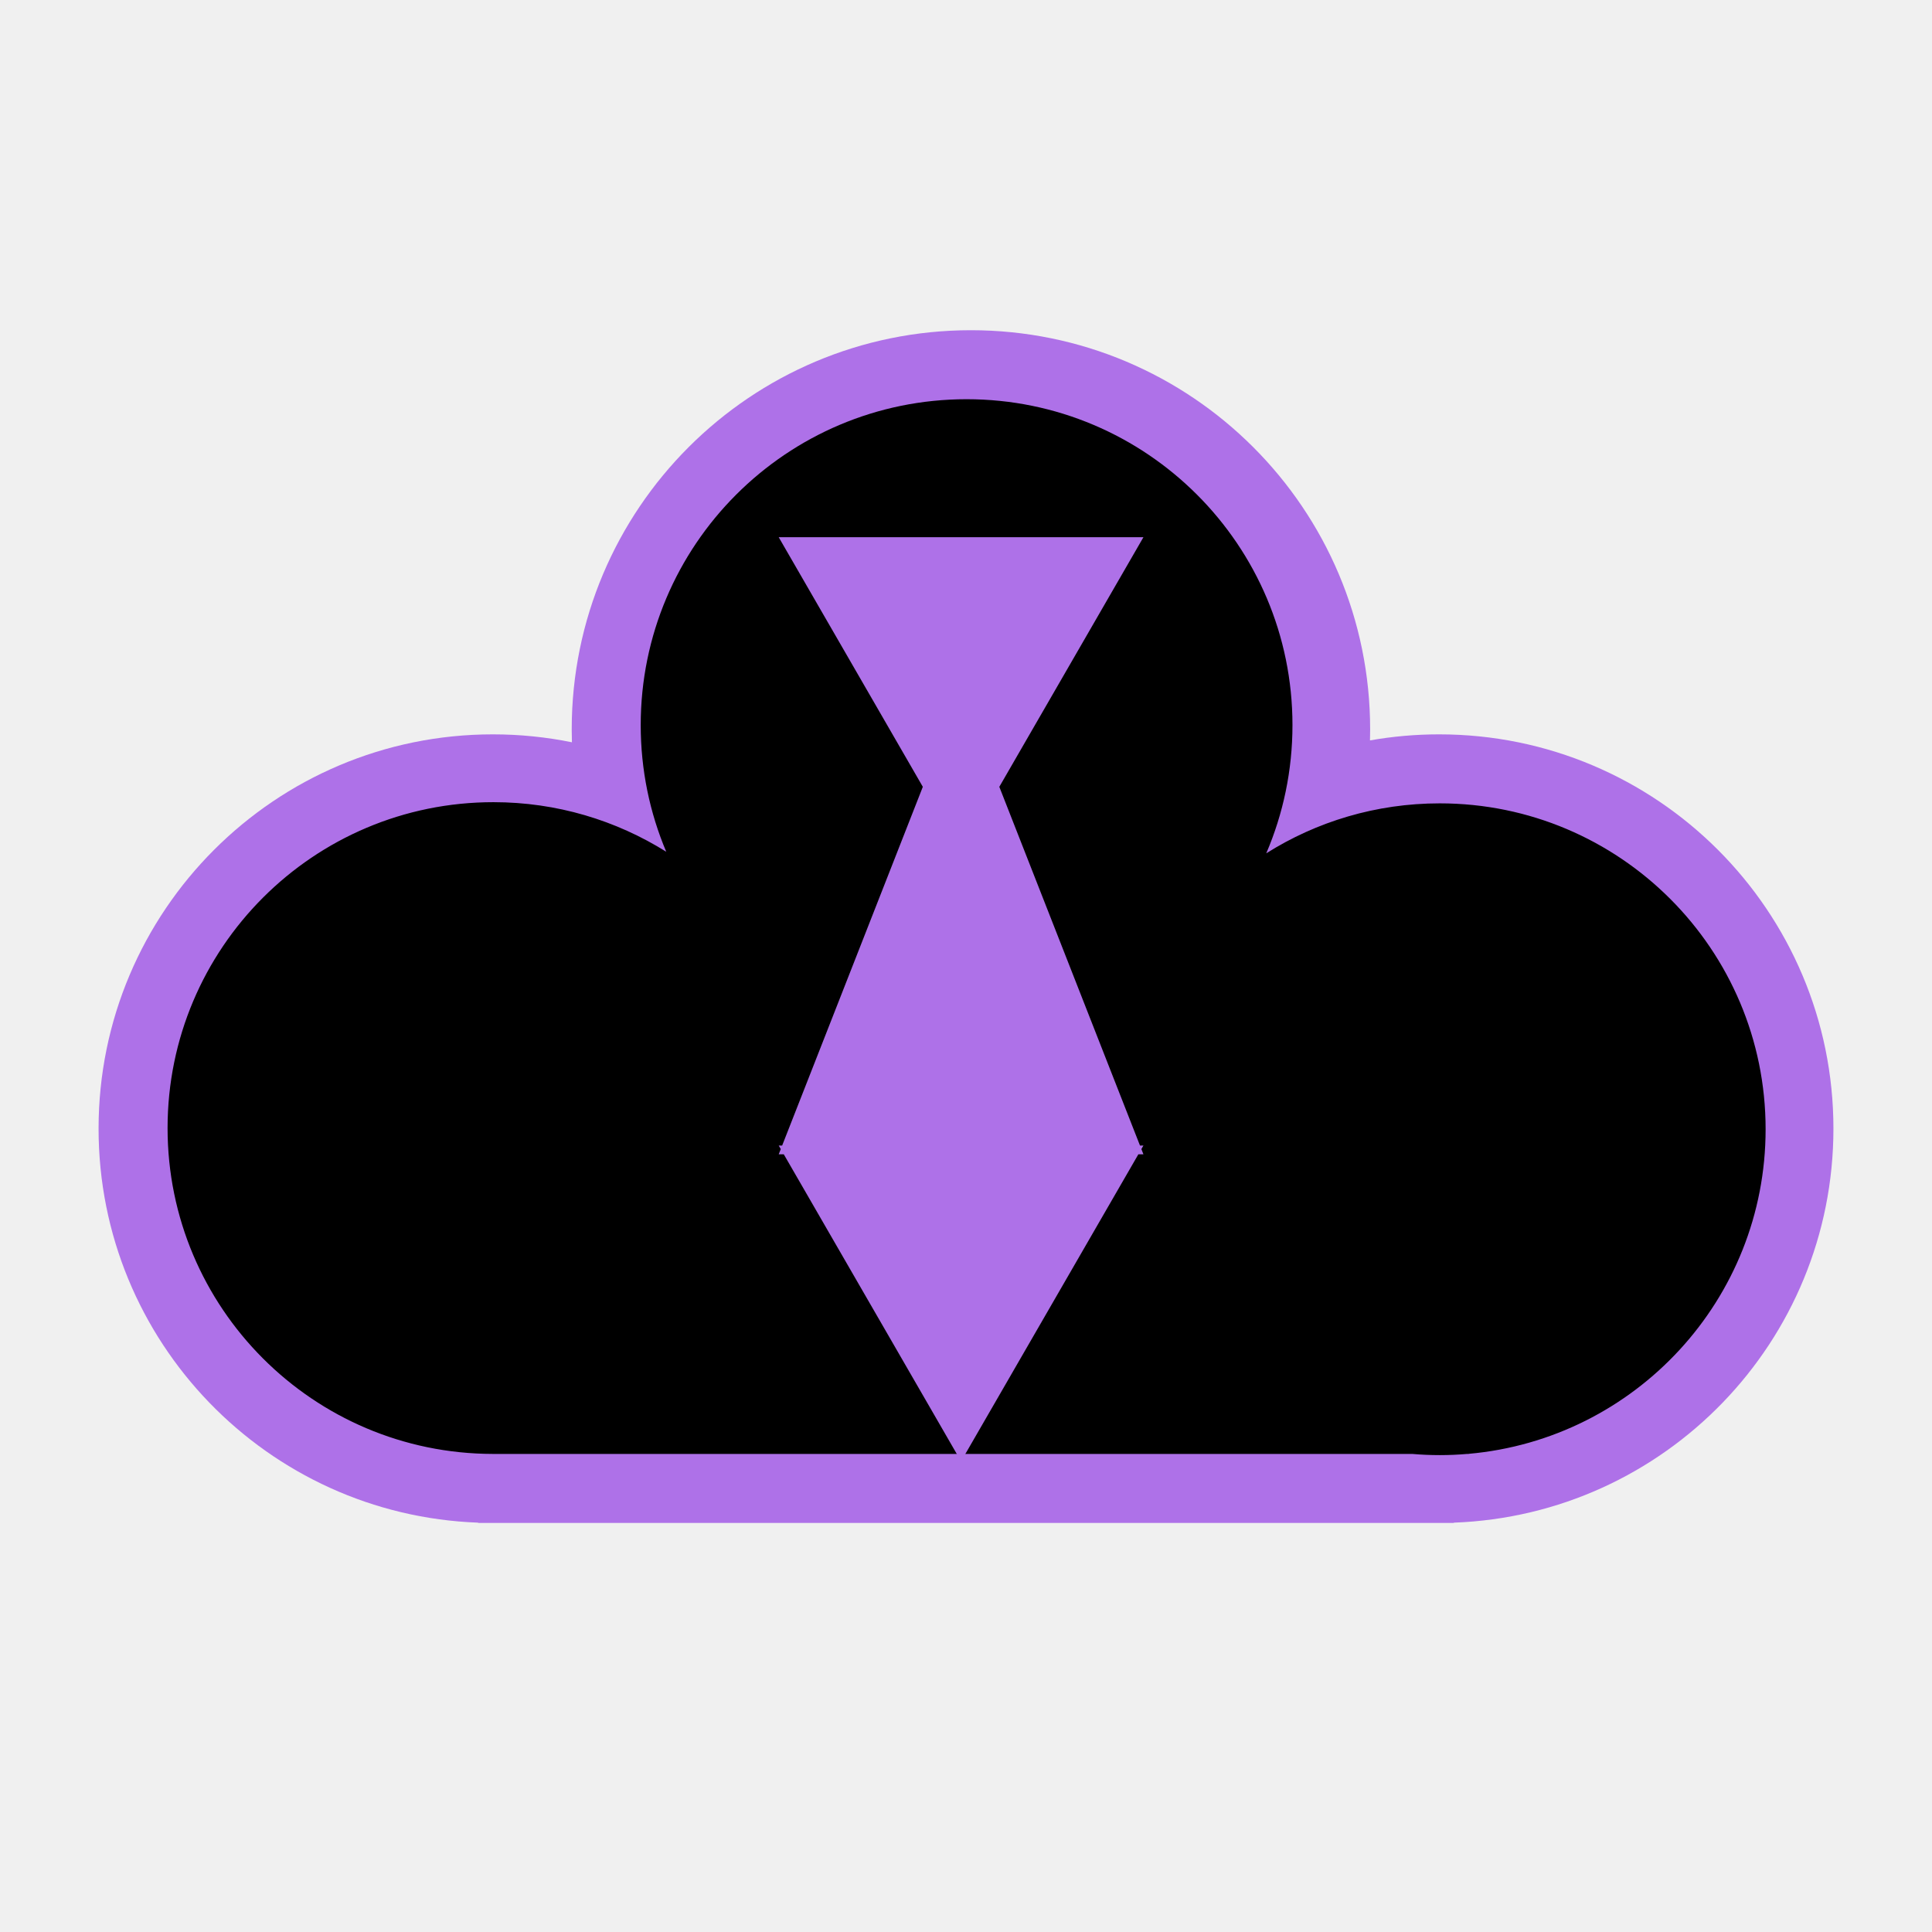
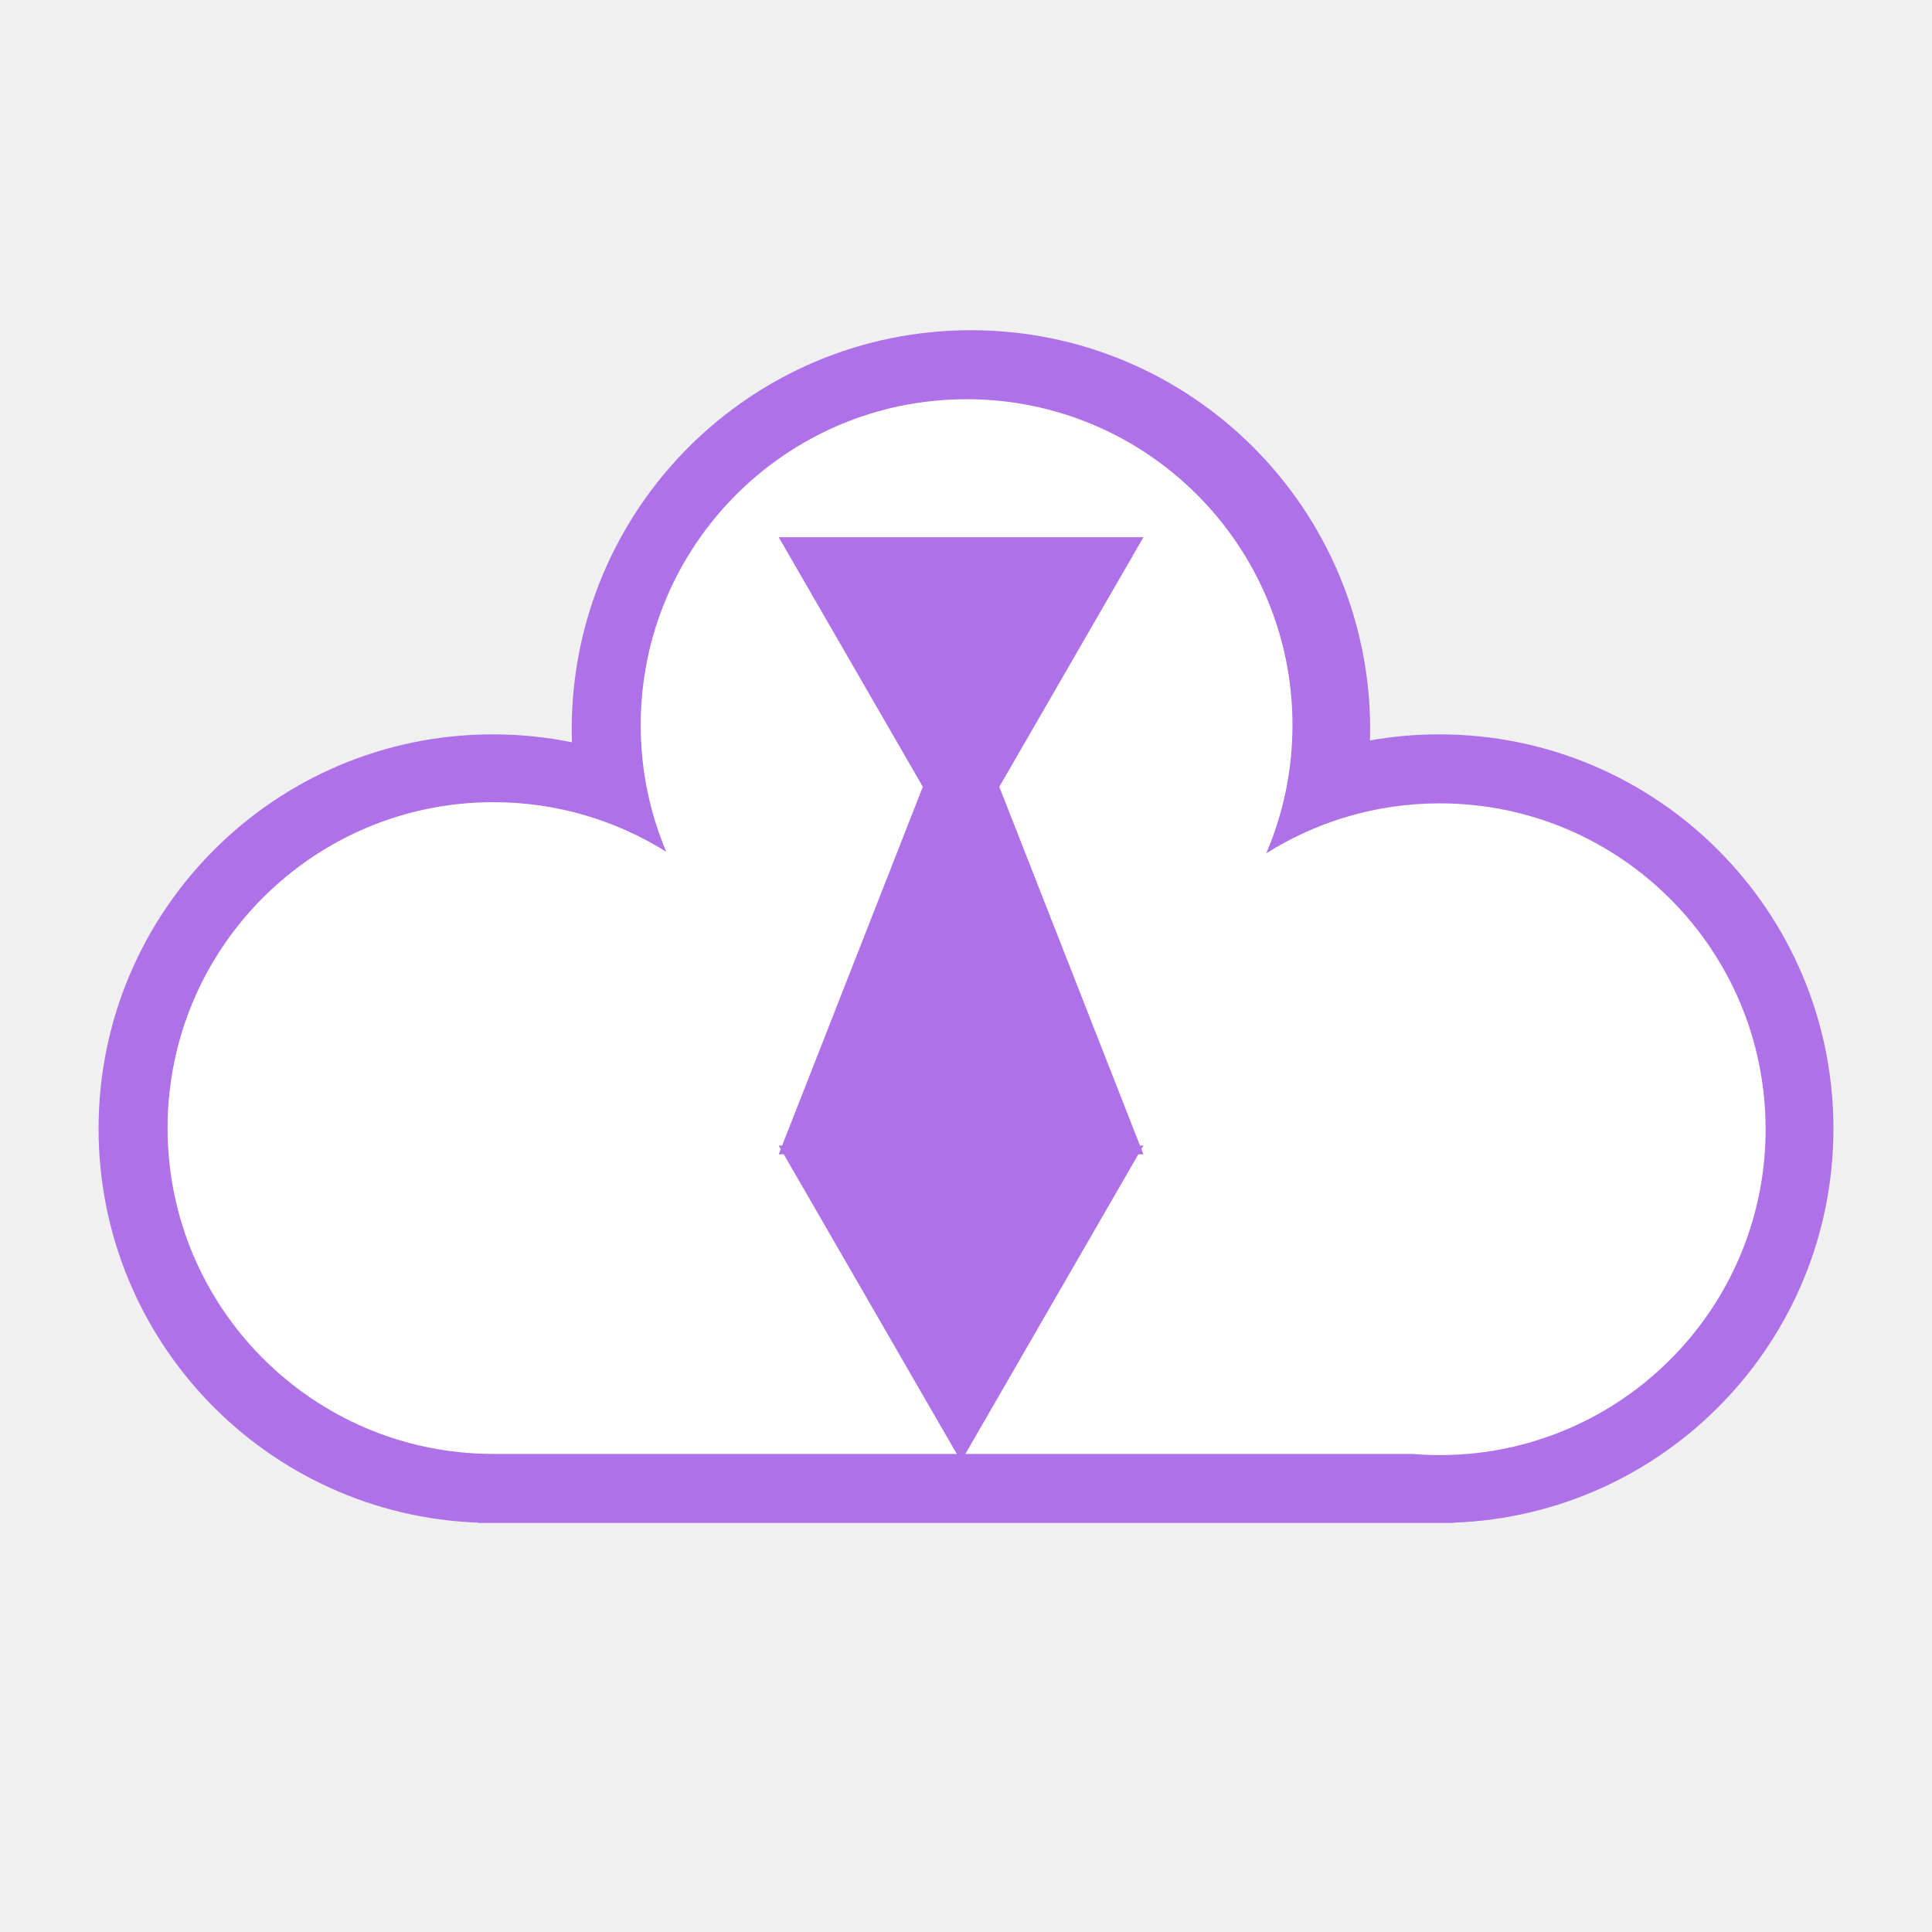
<svg xmlns="http://www.w3.org/2000/svg" version="1.1" id="Layer_1" x="0px" y="0px" width="90px" height="90px" viewBox="0 0 196 141" enable-background="new 0 0 196 141" xml:space="preserve">
  <g>
    <g>
      <path fill="#AE71E8" d="M138.984,47.613c0.011-0.37,0.016-0.741,0.016-1.113C139,24.132,120.868,6,98.5,6    C76.132,6,58,24.132,58,46.5c0,0.437,0.007,0.871,0.021,1.304C55.429,47.277,52.747,47,50,47c-22.091,0-40,17.909-40,40    c0,21.596,17.115,39.195,38.521,39.973L48.5,127H50h96h1.5l-0.021-0.027C168.885,126.195,186,108.596,186,87    c0-22.091-17.909-40-40-40C143.607,47,141.264,47.21,138.984,47.613z" />
      <g id="XMLID_1_">
        <g>
-           <path fill="@whiteFFF" d="M179.12,87.06c0,17.271-13.24,31.44-30.13,32.931L149,120h-0.16c-0.92,0.08-1.84,0.12-2.78,0.12      c-0.939,0-1.869-0.04-2.79-0.12H50c-18.23-0.03-33-14.82-33-33.06C17,68.68,31.8,53.88,50.06,53.88      c6.44,0,12.45,1.85,17.53,5.03C65.92,54.96,65,50.62,65,46.06C65,27.8,79.8,13,98.06,13c18.25,0,33.06,14.8,33.06,33.06      c0,4.62-0.95,9.02-2.66,13.01c5.09-3.21,11.13-5.07,17.6-5.07C164.31,54,179.12,68.8,179.12,87.06z" />
+           <path fill="#FFF" d="M179.12,87.06c0,17.271-13.24,31.44-30.13,32.931L149,120h-0.16c-0.92,0.08-1.84,0.12-2.78,0.12      c-0.939,0-1.869-0.04-2.79-0.12H50c-18.23-0.03-33-14.82-33-33.06C17,68.68,31.8,53.88,50.06,53.88      c6.44,0,12.45,1.85,17.53,5.03C65.92,54.96,65,50.62,65,46.06C65,27.8,79.8,13,98.06,13c18.25,0,33.06,14.8,33.06,33.06      c0,4.62-0.95,9.02-2.66,13.01c5.09-3.21,11.13-5.07,17.6-5.07C164.31,54,179.12,68.8,179.12,87.06z" />
        </g>
        <g>
			</g>
      </g>
    </g>
    <g>
      <path fill="#AE71E8" d="M93.62,52.322L79.349,88.713H79l0.208,0.359L79,89.603h0.514L97.5,120.755l17.986-31.152H116l-0.208-0.53    L116,88.713h-0.35L101.38,52.322L116,27H79L93.62,52.322z" />
    </g>
  </g>
</svg>
